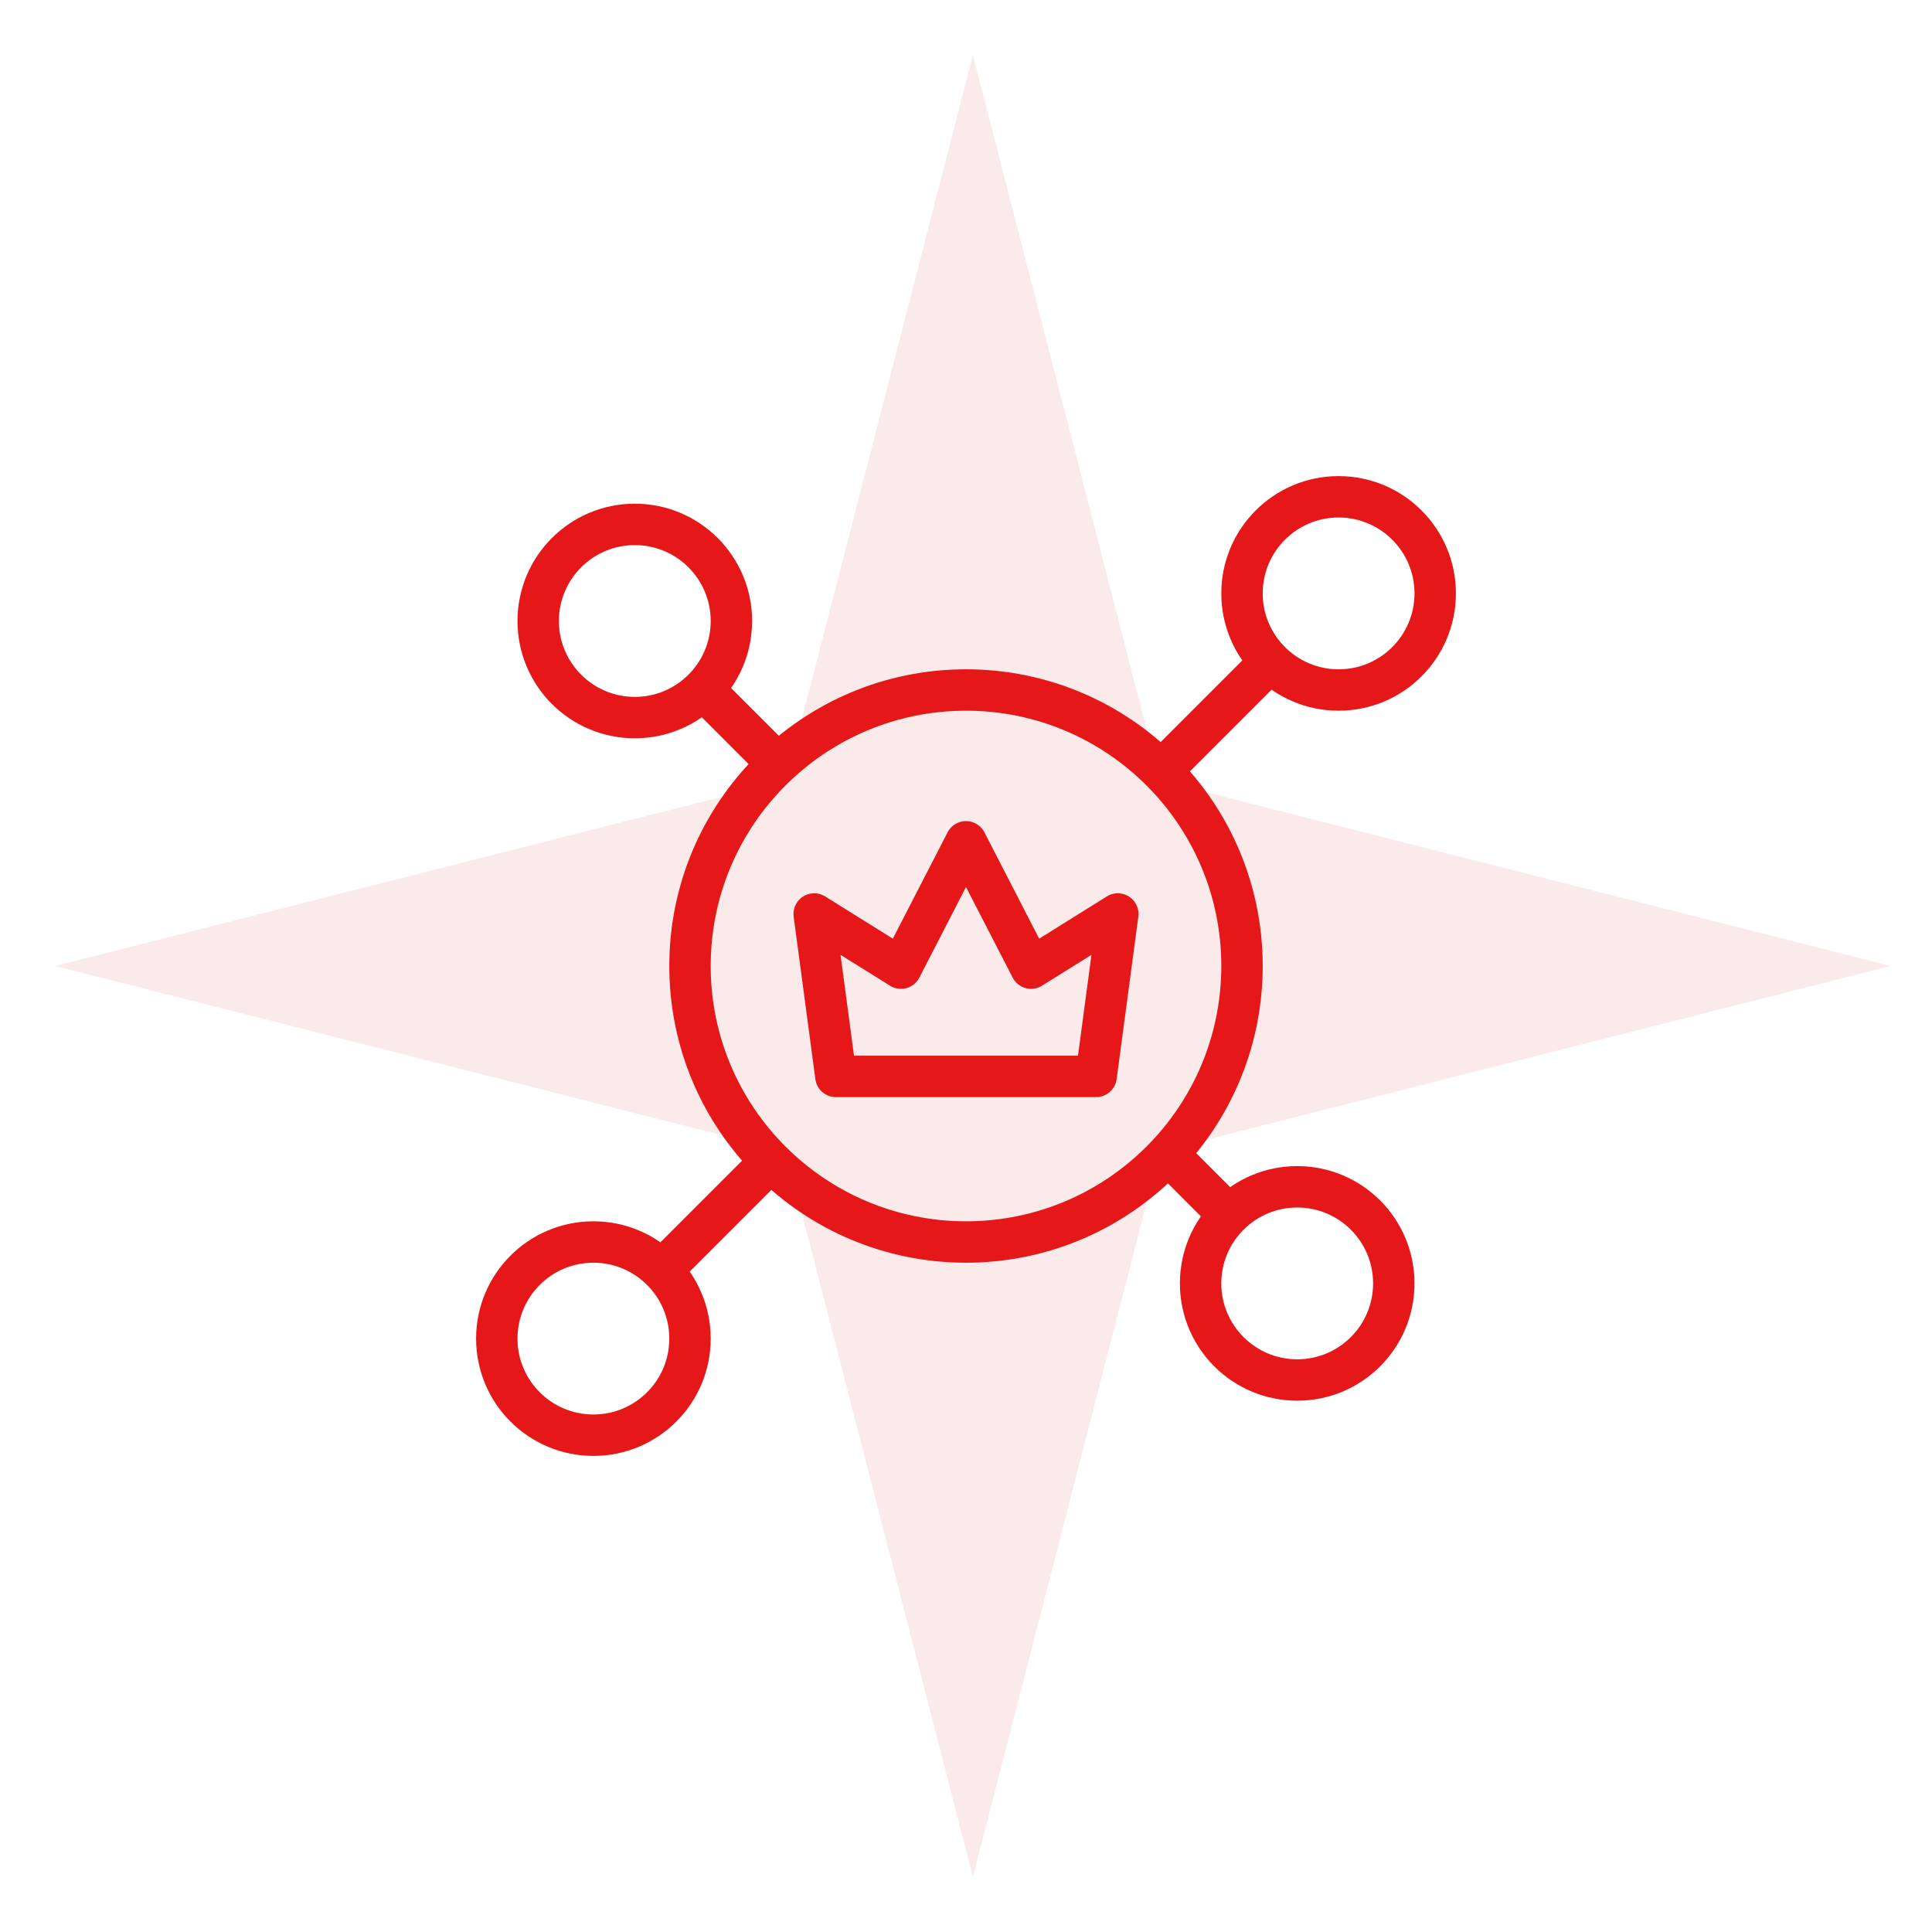
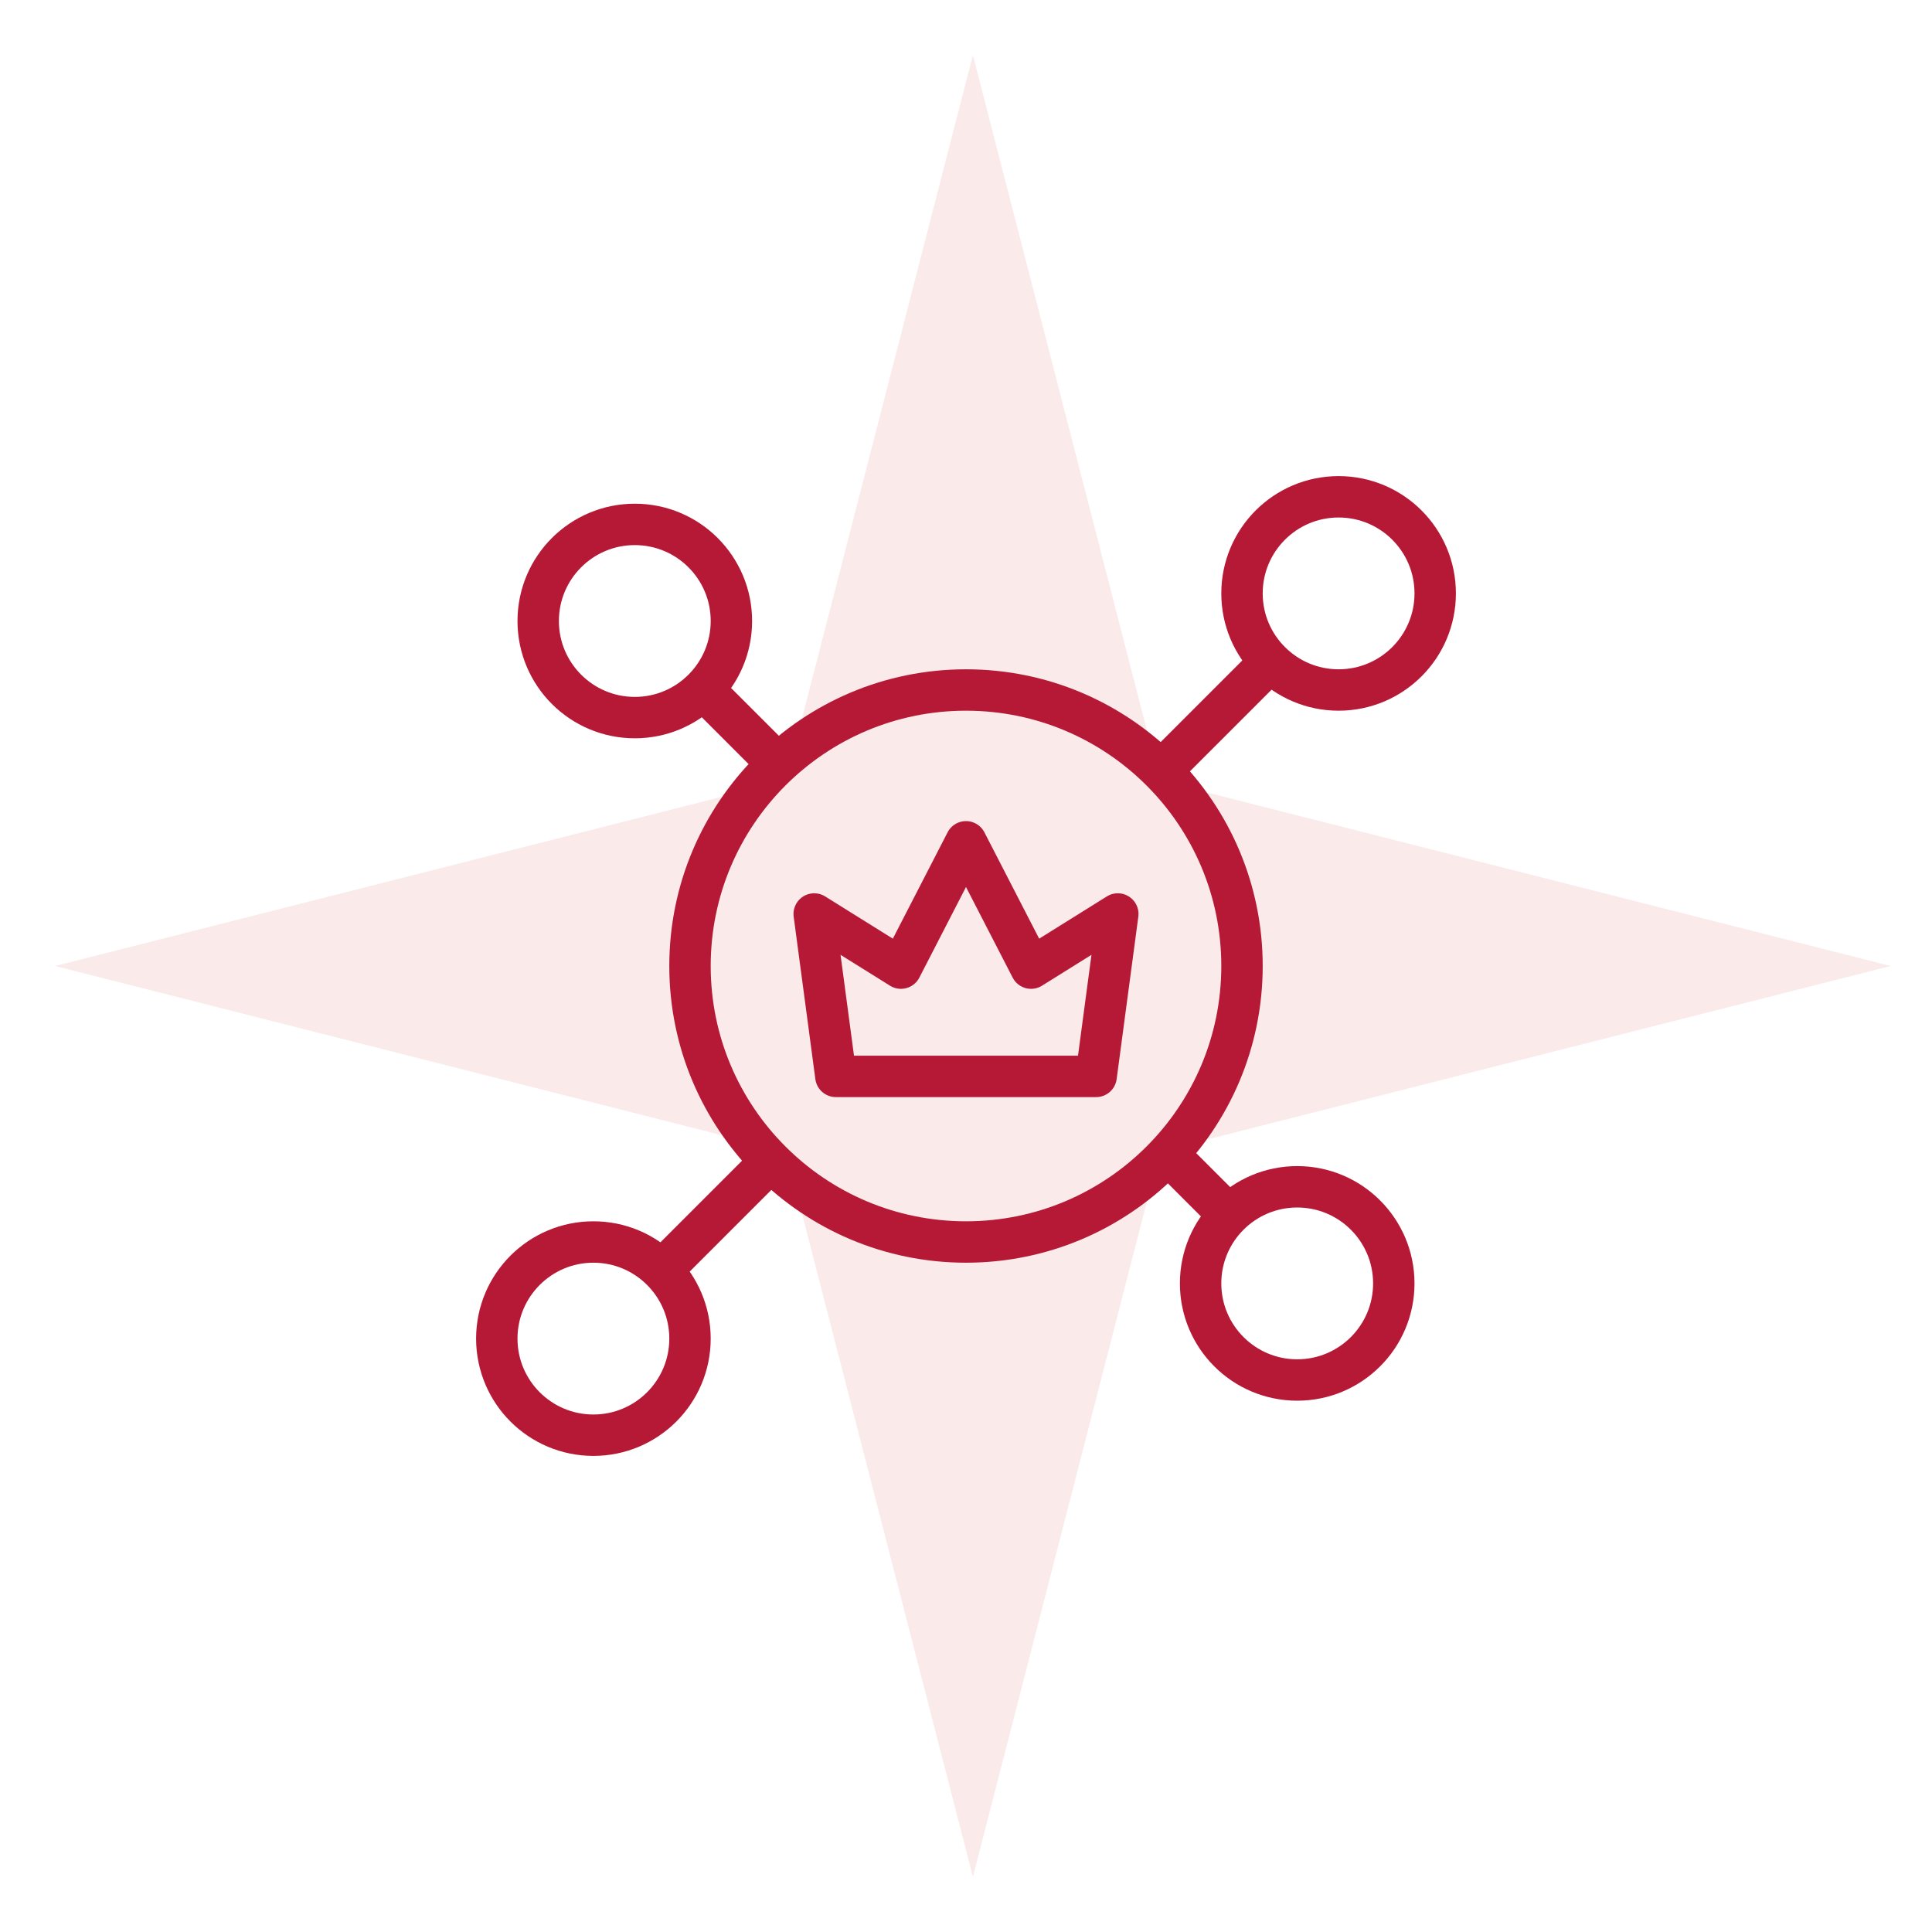
<svg xmlns="http://www.w3.org/2000/svg" width="140" height="140" viewBox="0 0 140 140" fill="none">
  <path d="M84.043 56.559L70.5 4L56.957 56.559L4 70L56.957 83.441L70.5 136L84.043 83.441L137 70L84.043 56.559Z" fill="#FAEAEA" />
-   <path d="M51 50L56 55M89 88L85 84M92 48L84.5 55.5M48 92L55.5 84.5" stroke="#E51718" stroke-width="3" stroke-linecap="round" stroke-linejoin="round" />
-   <circle cx="70" cy="70" r="20" stroke="#E51718" stroke-width="3" />
-   <circle cx="46" cy="45" r="7" stroke="#E51718" stroke-width="3" />
-   <circle cx="94" cy="93" r="7" stroke="#E51718" stroke-width="3" />
-   <circle cx="43" cy="97" r="7" stroke="#E51718" stroke-width="3" />
-   <circle cx="97" cy="43" r="7" stroke="#E51718" stroke-width="3" />
-   <path d="M59 66.231L60.571 78H79.429L81 66.231L74.714 70.154L70 61L65.286 70.154L59 66.231Z" stroke="#E51718" stroke-width="3" stroke-linecap="round" stroke-linejoin="round" />
+   <path d="M51 50L56 55M89 88L85 84M92 48L84.5 55.5M48 92L55.5 84.5" stroke="#B61936" stroke-width="3" stroke-linecap="round" stroke-linejoin="round" />
+   <circle cx="70" cy="70" r="20" stroke="#B61936" stroke-width="3" />
+   <circle cx="46" cy="45" r="7" stroke="#B61936" stroke-width="3" />
+   <circle cx="94" cy="93" r="7" stroke="#B61936" stroke-width="3" />
+   <circle cx="43" cy="97" r="7" stroke="#B61936" stroke-width="3" />
+   <circle cx="97" cy="43" r="7" stroke="#B61936" stroke-width="3" />
+   <path d="M59 66.231L60.571 78H79.429L81 66.231L74.714 70.154L70 61L65.286 70.154L59 66.231Z" stroke="#B61936" stroke-width="3" stroke-linecap="round" stroke-linejoin="round" />
</svg>
